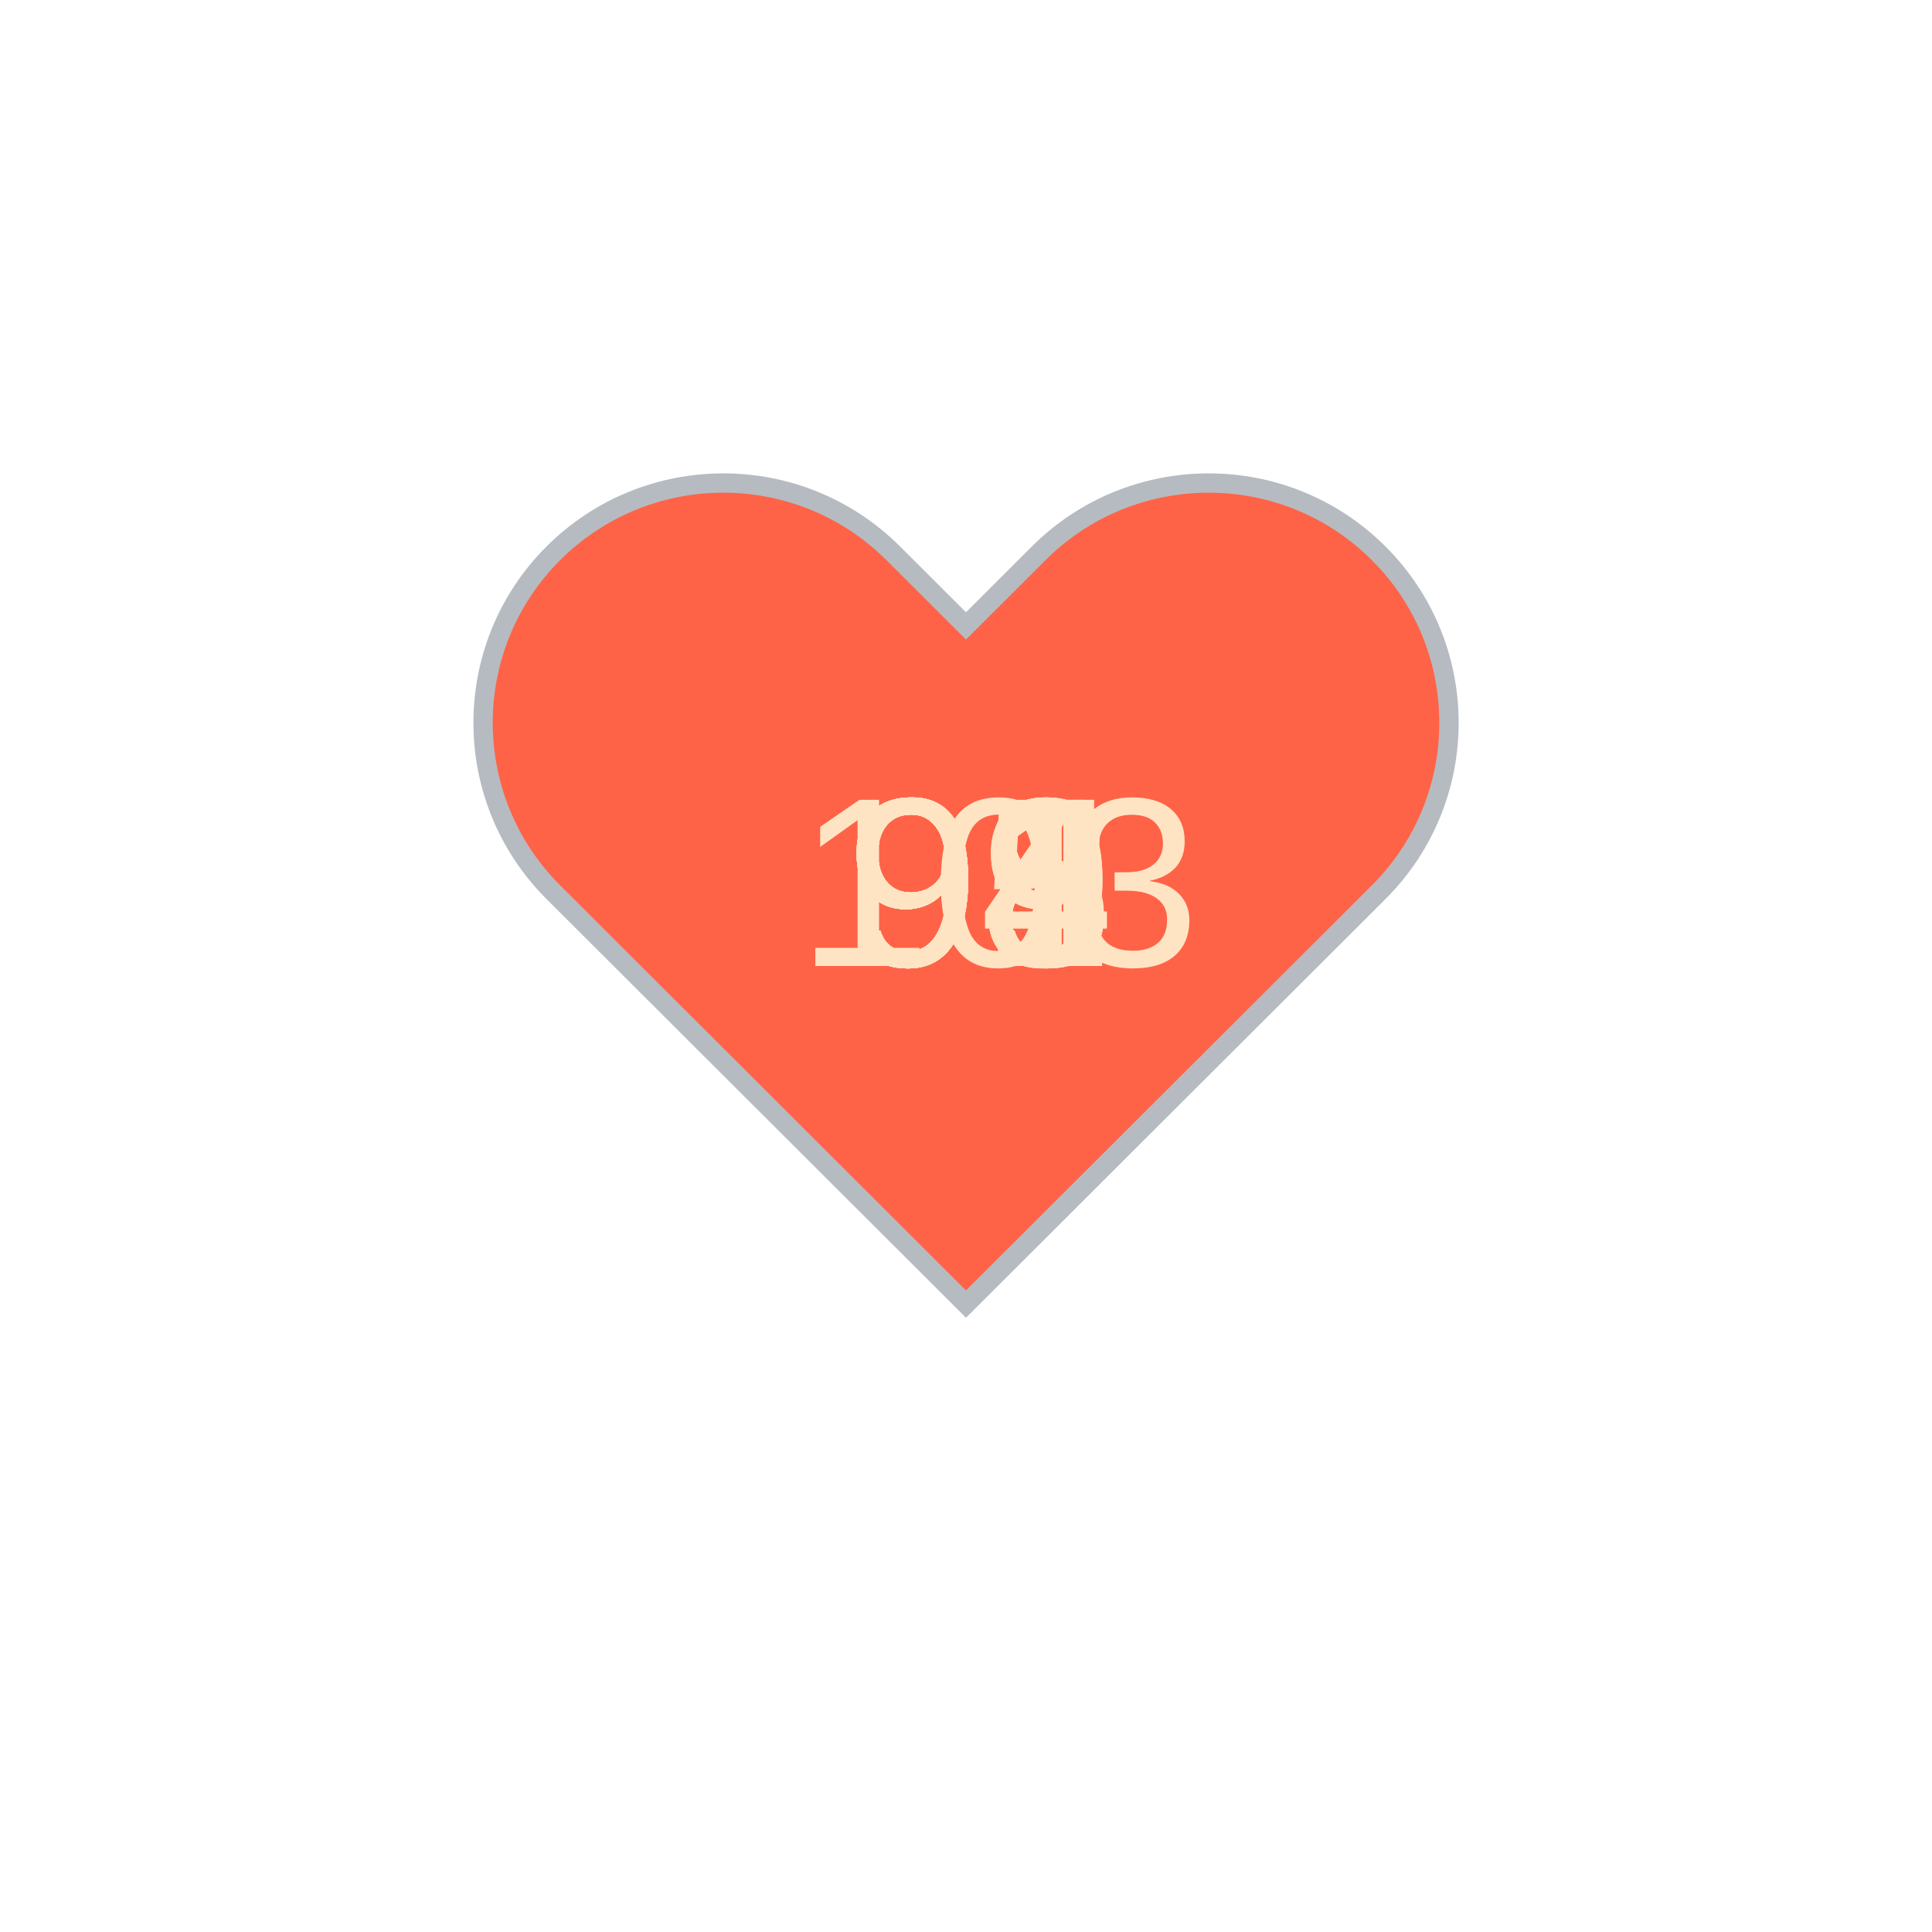
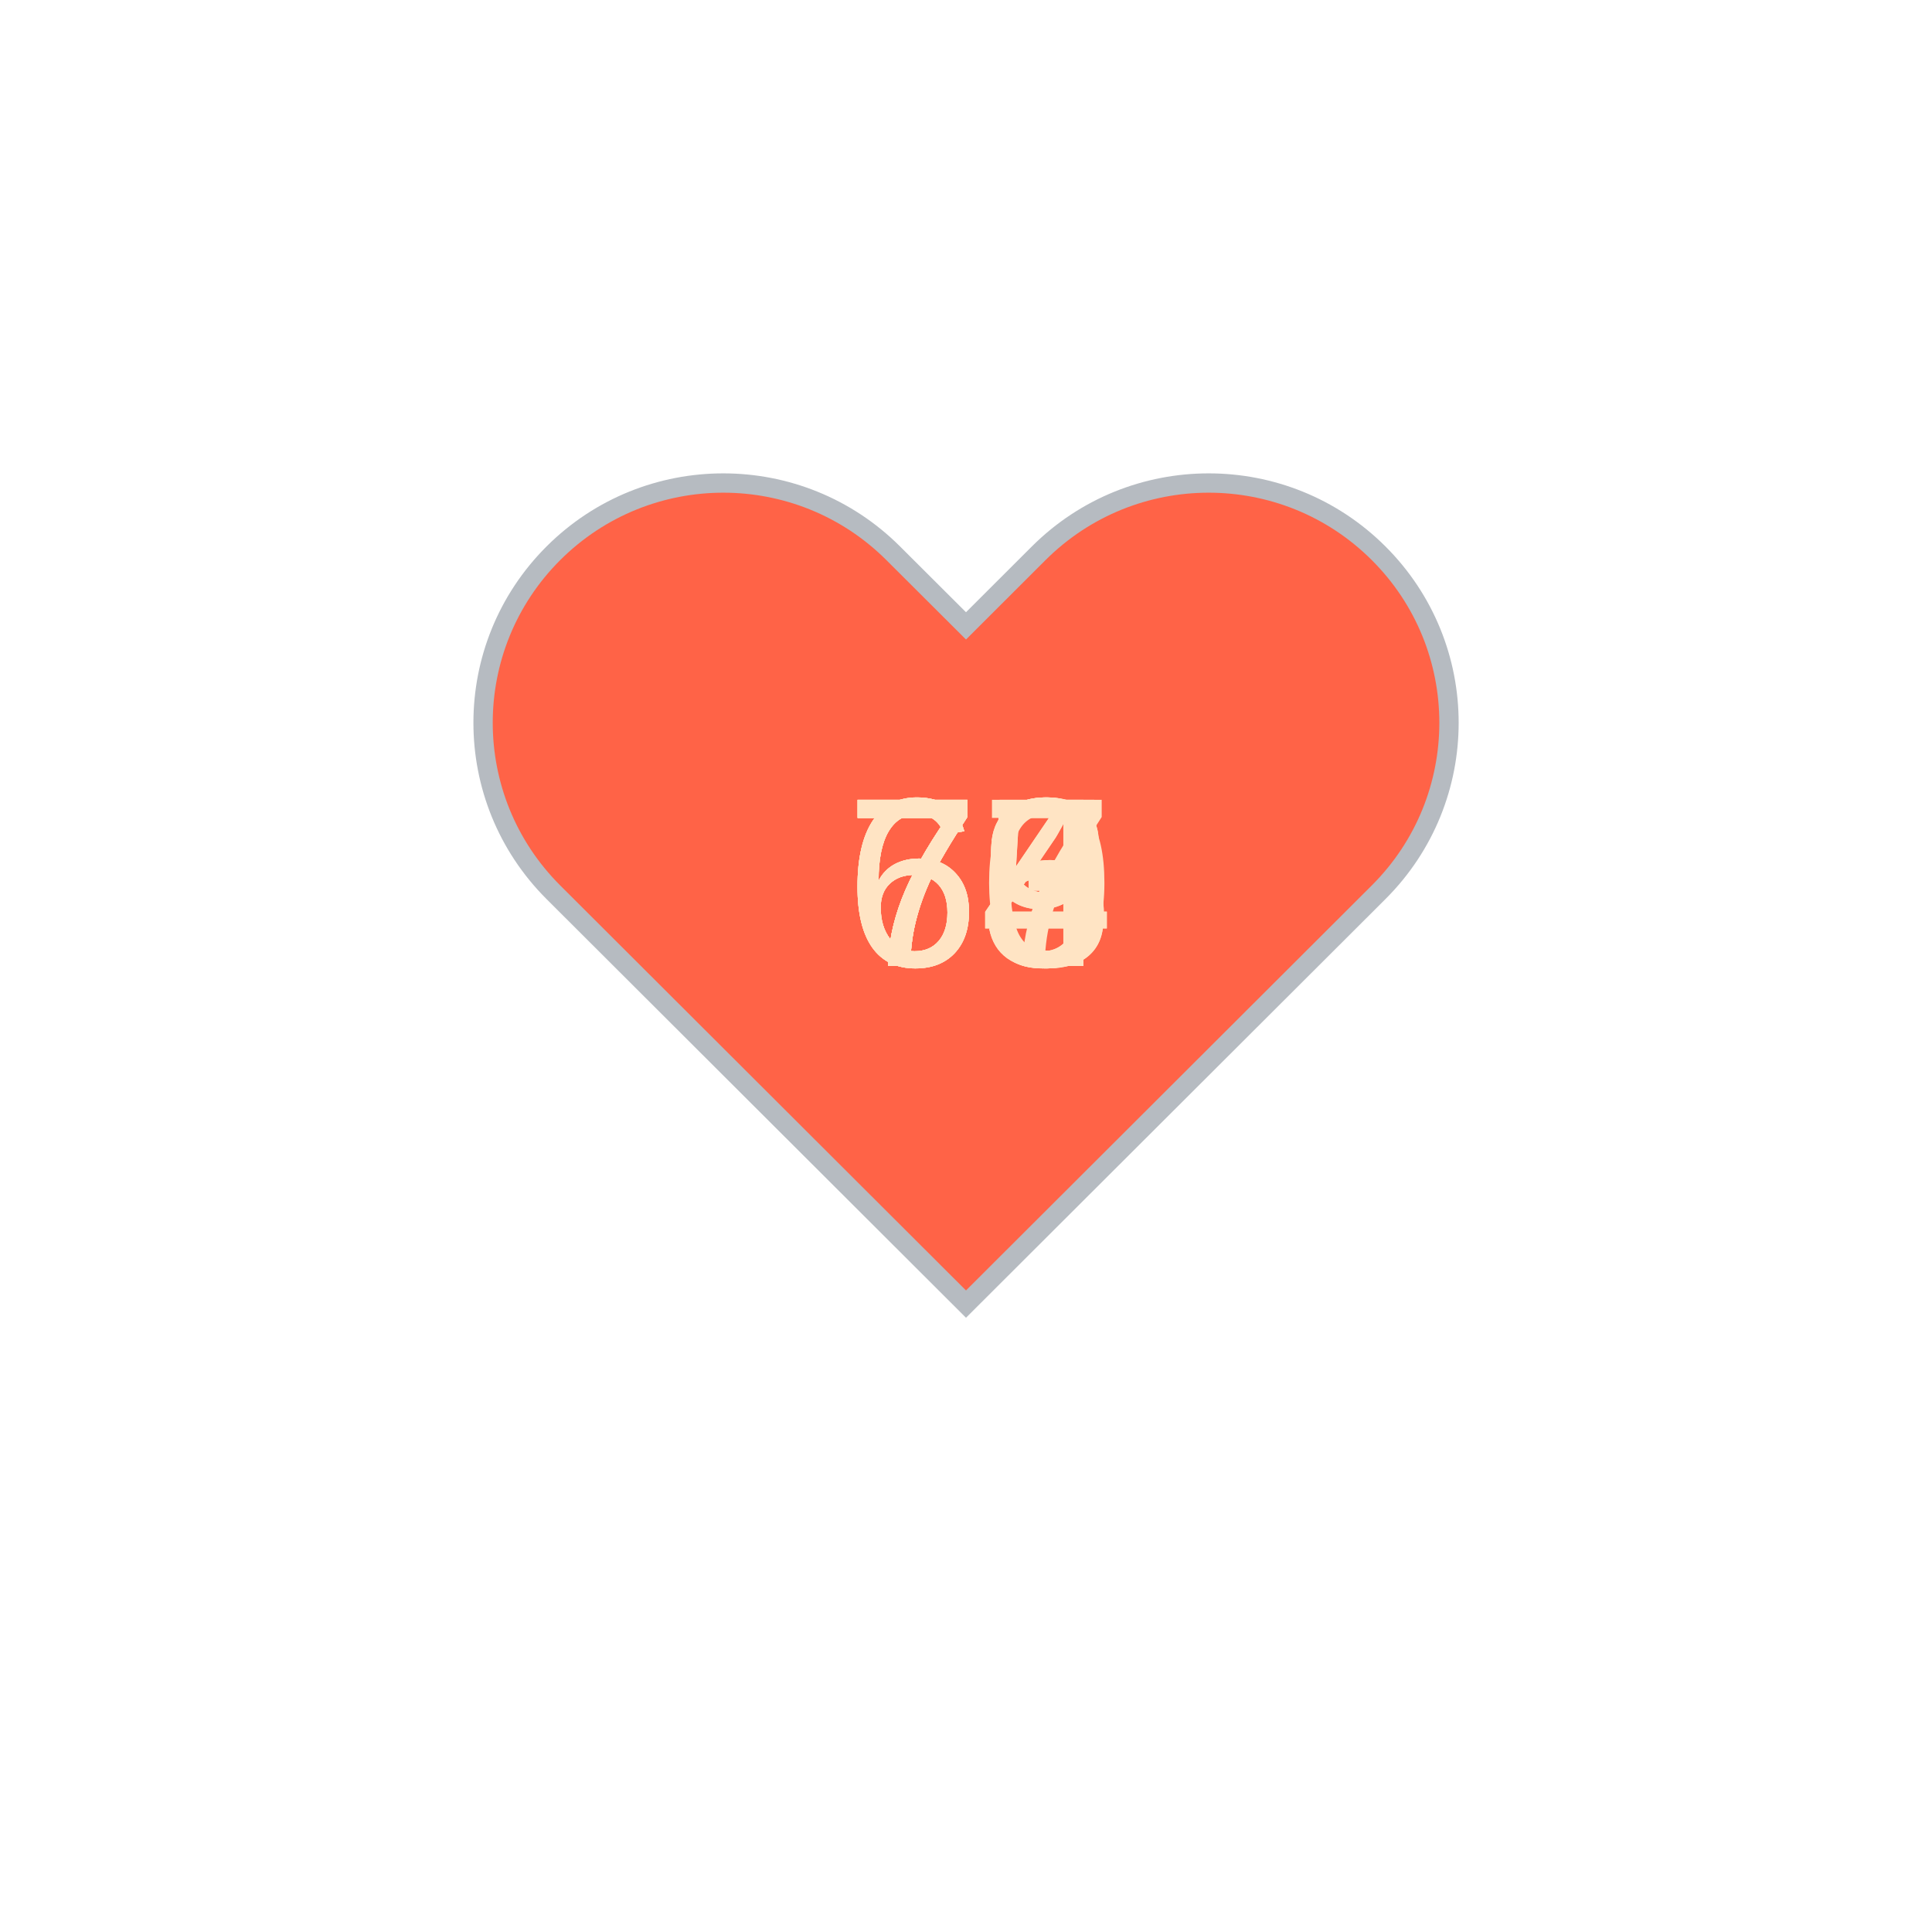
<svg xmlns="http://www.w3.org/2000/svg" baseProfile="full" height="150" version="1.1" viewBox="0,0,200,200" width="150">
  <defs />
  <g transform="translate(100 100)">
    <path d="M92.71,7.27L92.71,7.27c-9.71-9.69-25.46-9.69-35.18,0L50,14.79l-7.54-7.52C32.75-2.42,17-2.42,7.29,7.27v0 c-9.71,9.69-9.71,25.41,0,35.1L50,85l42.71-42.63C102.43,32.68,102.43,16.96,92.71,7.27z" fill="tomato" stroke="#B6BBC1" stroke-width="2" transform="translate(-50 -50)" />
    <animateTransform additive="sum" attributeName="transform" dur="1.2s" repeatCount="indefinite" type="scale" values="1; 1.5; 1.25; 1.5; 1.5; 1;" />
-     <text fill="bisque" style="font-size:25px; font-family:Arial" transform="translate(-12.5 0)">91<animate attributeName="visibility" dur="12.0s" keyTimes="0;0.1;0.2;0.3;0.4;0.5;0.6;0.7;0.8;0.9;1.0" repeatCount="indefinite" values="visible;hidden;hidden;hidden;hidden;hidden;hidden;hidden;hidden;hidden;hidden" />
+     <text fill="bisque" style="font-size:25px; font-family:Arial" transform="translate(-12.5 0)">69<animate attributeName="visibility" dur="12.0s" keyTimes="0;0.1;0.2;0.3;0.4;0.5;0.6;0.7;0.8;0.9;1.0" repeatCount="indefinite" values="visible;hidden;hidden;hidden;hidden;hidden;hidden;hidden;hidden;hidden;hidden" />
    </text>
-     <text fill="bisque" style="font-size:25px; font-family:Arial" transform="translate(-17.5 0)">103<animate attributeName="visibility" dur="12.0s" keyTimes="0;0.1;0.2;0.3;0.4;0.5;0.6;0.7;0.8;0.9;1.0" repeatCount="indefinite" values="hidden;visible;hidden;hidden;hidden;hidden;hidden;hidden;hidden;hidden;hidden" />
+     <text fill="bisque" style="font-size:25px; font-family:Arial" transform="translate(-12.5 0)">69<animate attributeName="visibility" dur="12.0s" keyTimes="0;0.1;0.2;0.3;0.4;0.5;0.6;0.7;0.8;0.9;1.0" repeatCount="indefinite" values="hidden;visible;hidden;hidden;hidden;hidden;hidden;hidden;hidden;hidden;hidden" />
    </text>
-     <text fill="bisque" style="font-size:25px; font-family:Arial" transform="translate(-12.5 0)">99<animate attributeName="visibility" dur="12.0s" keyTimes="0;0.1;0.2;0.3;0.4;0.5;0.6;0.7;0.8;0.9;1.0" repeatCount="indefinite" values="hidden;hidden;visible;hidden;hidden;hidden;hidden;hidden;hidden;hidden;hidden" />
+     <text fill="bisque" style="font-size:25px; font-family:Arial" transform="translate(-12.5 0)">63<animate attributeName="visibility" dur="12.0s" keyTimes="0;0.1;0.2;0.3;0.4;0.5;0.6;0.7;0.8;0.9;1.0" repeatCount="indefinite" values="hidden;hidden;visible;hidden;hidden;hidden;hidden;hidden;hidden;hidden;hidden" />
    </text>
-     <text fill="bisque" style="font-size:25px; font-family:Arial" transform="translate(-12.5 0)">98<animate attributeName="visibility" dur="12.0s" keyTimes="0;0.1;0.2;0.3;0.4;0.5;0.6;0.7;0.8;0.9;1.0" repeatCount="indefinite" values="hidden;hidden;hidden;visible;hidden;hidden;hidden;hidden;hidden;hidden;hidden" />
+     <text fill="bisque" style="font-size:25px; font-family:Arial" transform="translate(-12.5 0)">74<animate attributeName="visibility" dur="12.0s" keyTimes="0;0.1;0.2;0.3;0.4;0.5;0.6;0.7;0.8;0.9;1.0" repeatCount="indefinite" values="hidden;hidden;hidden;visible;hidden;hidden;hidden;hidden;hidden;hidden;hidden" />
    </text>
-     <text fill="bisque" style="font-size:25px; font-family:Arial" transform="translate(-12.5 0)">94<animate attributeName="visibility" dur="12.0s" keyTimes="0;0.1;0.2;0.3;0.4;0.5;0.6;0.7;0.8;0.9;1.0" repeatCount="indefinite" values="hidden;hidden;hidden;hidden;visible;hidden;hidden;hidden;hidden;hidden;hidden" />
+     <text fill="bisque" style="font-size:25px; font-family:Arial" transform="translate(-12.5 0)">73<animate attributeName="visibility" dur="12.0s" keyTimes="0;0.1;0.2;0.3;0.4;0.5;0.6;0.7;0.8;0.9;1.0" repeatCount="indefinite" values="hidden;hidden;hidden;hidden;visible;hidden;hidden;hidden;hidden;hidden;hidden" />
    </text>
-     <text fill="bisque" style="font-size:25px; font-family:Arial" transform="translate(-12.5 0)">98<animate attributeName="visibility" dur="12.0s" keyTimes="0;0.1;0.2;0.3;0.4;0.5;0.6;0.7;0.8;0.9;1.0" repeatCount="indefinite" values="hidden;hidden;hidden;hidden;hidden;visible;hidden;hidden;hidden;hidden;hidden" />
+     <text fill="bisque" style="font-size:25px; font-family:Arial" transform="translate(-12.5 0)">70<animate attributeName="visibility" dur="12.0s" keyTimes="0;0.1;0.2;0.3;0.4;0.5;0.6;0.7;0.8;0.9;1.0" repeatCount="indefinite" values="hidden;hidden;hidden;hidden;hidden;visible;hidden;hidden;hidden;hidden;hidden" />
    </text>
-     <text fill="bisque" style="font-size:25px; font-family:Arial" transform="translate(-12.5 0)">99<animate attributeName="visibility" dur="12.0s" keyTimes="0;0.1;0.2;0.3;0.4;0.5;0.6;0.7;0.8;0.9;1.0" repeatCount="indefinite" values="hidden;hidden;hidden;hidden;hidden;hidden;visible;hidden;hidden;hidden;hidden" />
+     <text fill="bisque" style="font-size:25px; font-family:Arial" transform="translate(-12.5 0)">74<animate attributeName="visibility" dur="12.0s" keyTimes="0;0.1;0.2;0.3;0.4;0.5;0.6;0.7;0.8;0.9;1.0" repeatCount="indefinite" values="hidden;hidden;hidden;hidden;hidden;hidden;visible;hidden;hidden;hidden;hidden" />
    </text>
-     <text fill="bisque" style="font-size:25px; font-family:Arial" transform="translate(-12.5 0)">95<animate attributeName="visibility" dur="12.0s" keyTimes="0;0.1;0.2;0.3;0.4;0.5;0.6;0.7;0.8;0.9;1.0" repeatCount="indefinite" values="hidden;hidden;hidden;hidden;hidden;hidden;hidden;visible;hidden;hidden;hidden" />
+     <text fill="bisque" style="font-size:25px; font-family:Arial" transform="translate(-12.5 0)">75<animate attributeName="visibility" dur="12.0s" keyTimes="0;0.1;0.2;0.3;0.4;0.5;0.6;0.7;0.8;0.9;1.0" repeatCount="indefinite" values="hidden;hidden;hidden;hidden;hidden;hidden;hidden;visible;hidden;hidden;hidden" />
    </text>
-     <text fill="bisque" style="font-size:25px; font-family:Arial" transform="translate(-12.5 0)">98<animate attributeName="visibility" dur="12.0s" keyTimes="0;0.1;0.2;0.3;0.4;0.5;0.6;0.7;0.8;0.9;1.0" repeatCount="indefinite" values="hidden;hidden;hidden;hidden;hidden;hidden;hidden;hidden;visible;hidden;hidden" />
+     <text fill="bisque" style="font-size:25px; font-family:Arial" transform="translate(-12.5 0)">75<animate attributeName="visibility" dur="12.0s" keyTimes="0;0.1;0.2;0.3;0.4;0.5;0.6;0.7;0.8;0.9;1.0" repeatCount="indefinite" values="hidden;hidden;hidden;hidden;hidden;hidden;hidden;hidden;visible;hidden;hidden" />
    </text>
-     <text fill="bisque" style="font-size:25px; font-family:Arial" transform="translate(-12.5 0)">94<animate attributeName="visibility" dur="12.0s" keyTimes="0;0.1;0.2;0.3;0.4;0.5;0.6;0.7;0.8;0.9;1.0" repeatCount="indefinite" values="hidden;hidden;hidden;hidden;hidden;hidden;hidden;hidden;hidden;visible;hidden" />
+     <text fill="bisque" style="font-size:25px; font-family:Arial" transform="translate(-12.5 0)">67<animate attributeName="visibility" dur="12.0s" keyTimes="0;0.1;0.2;0.3;0.4;0.5;0.6;0.7;0.8;0.9;1.0" repeatCount="indefinite" values="hidden;hidden;hidden;hidden;hidden;hidden;hidden;hidden;hidden;visible;hidden" />
    </text>
  </g>
</svg>
